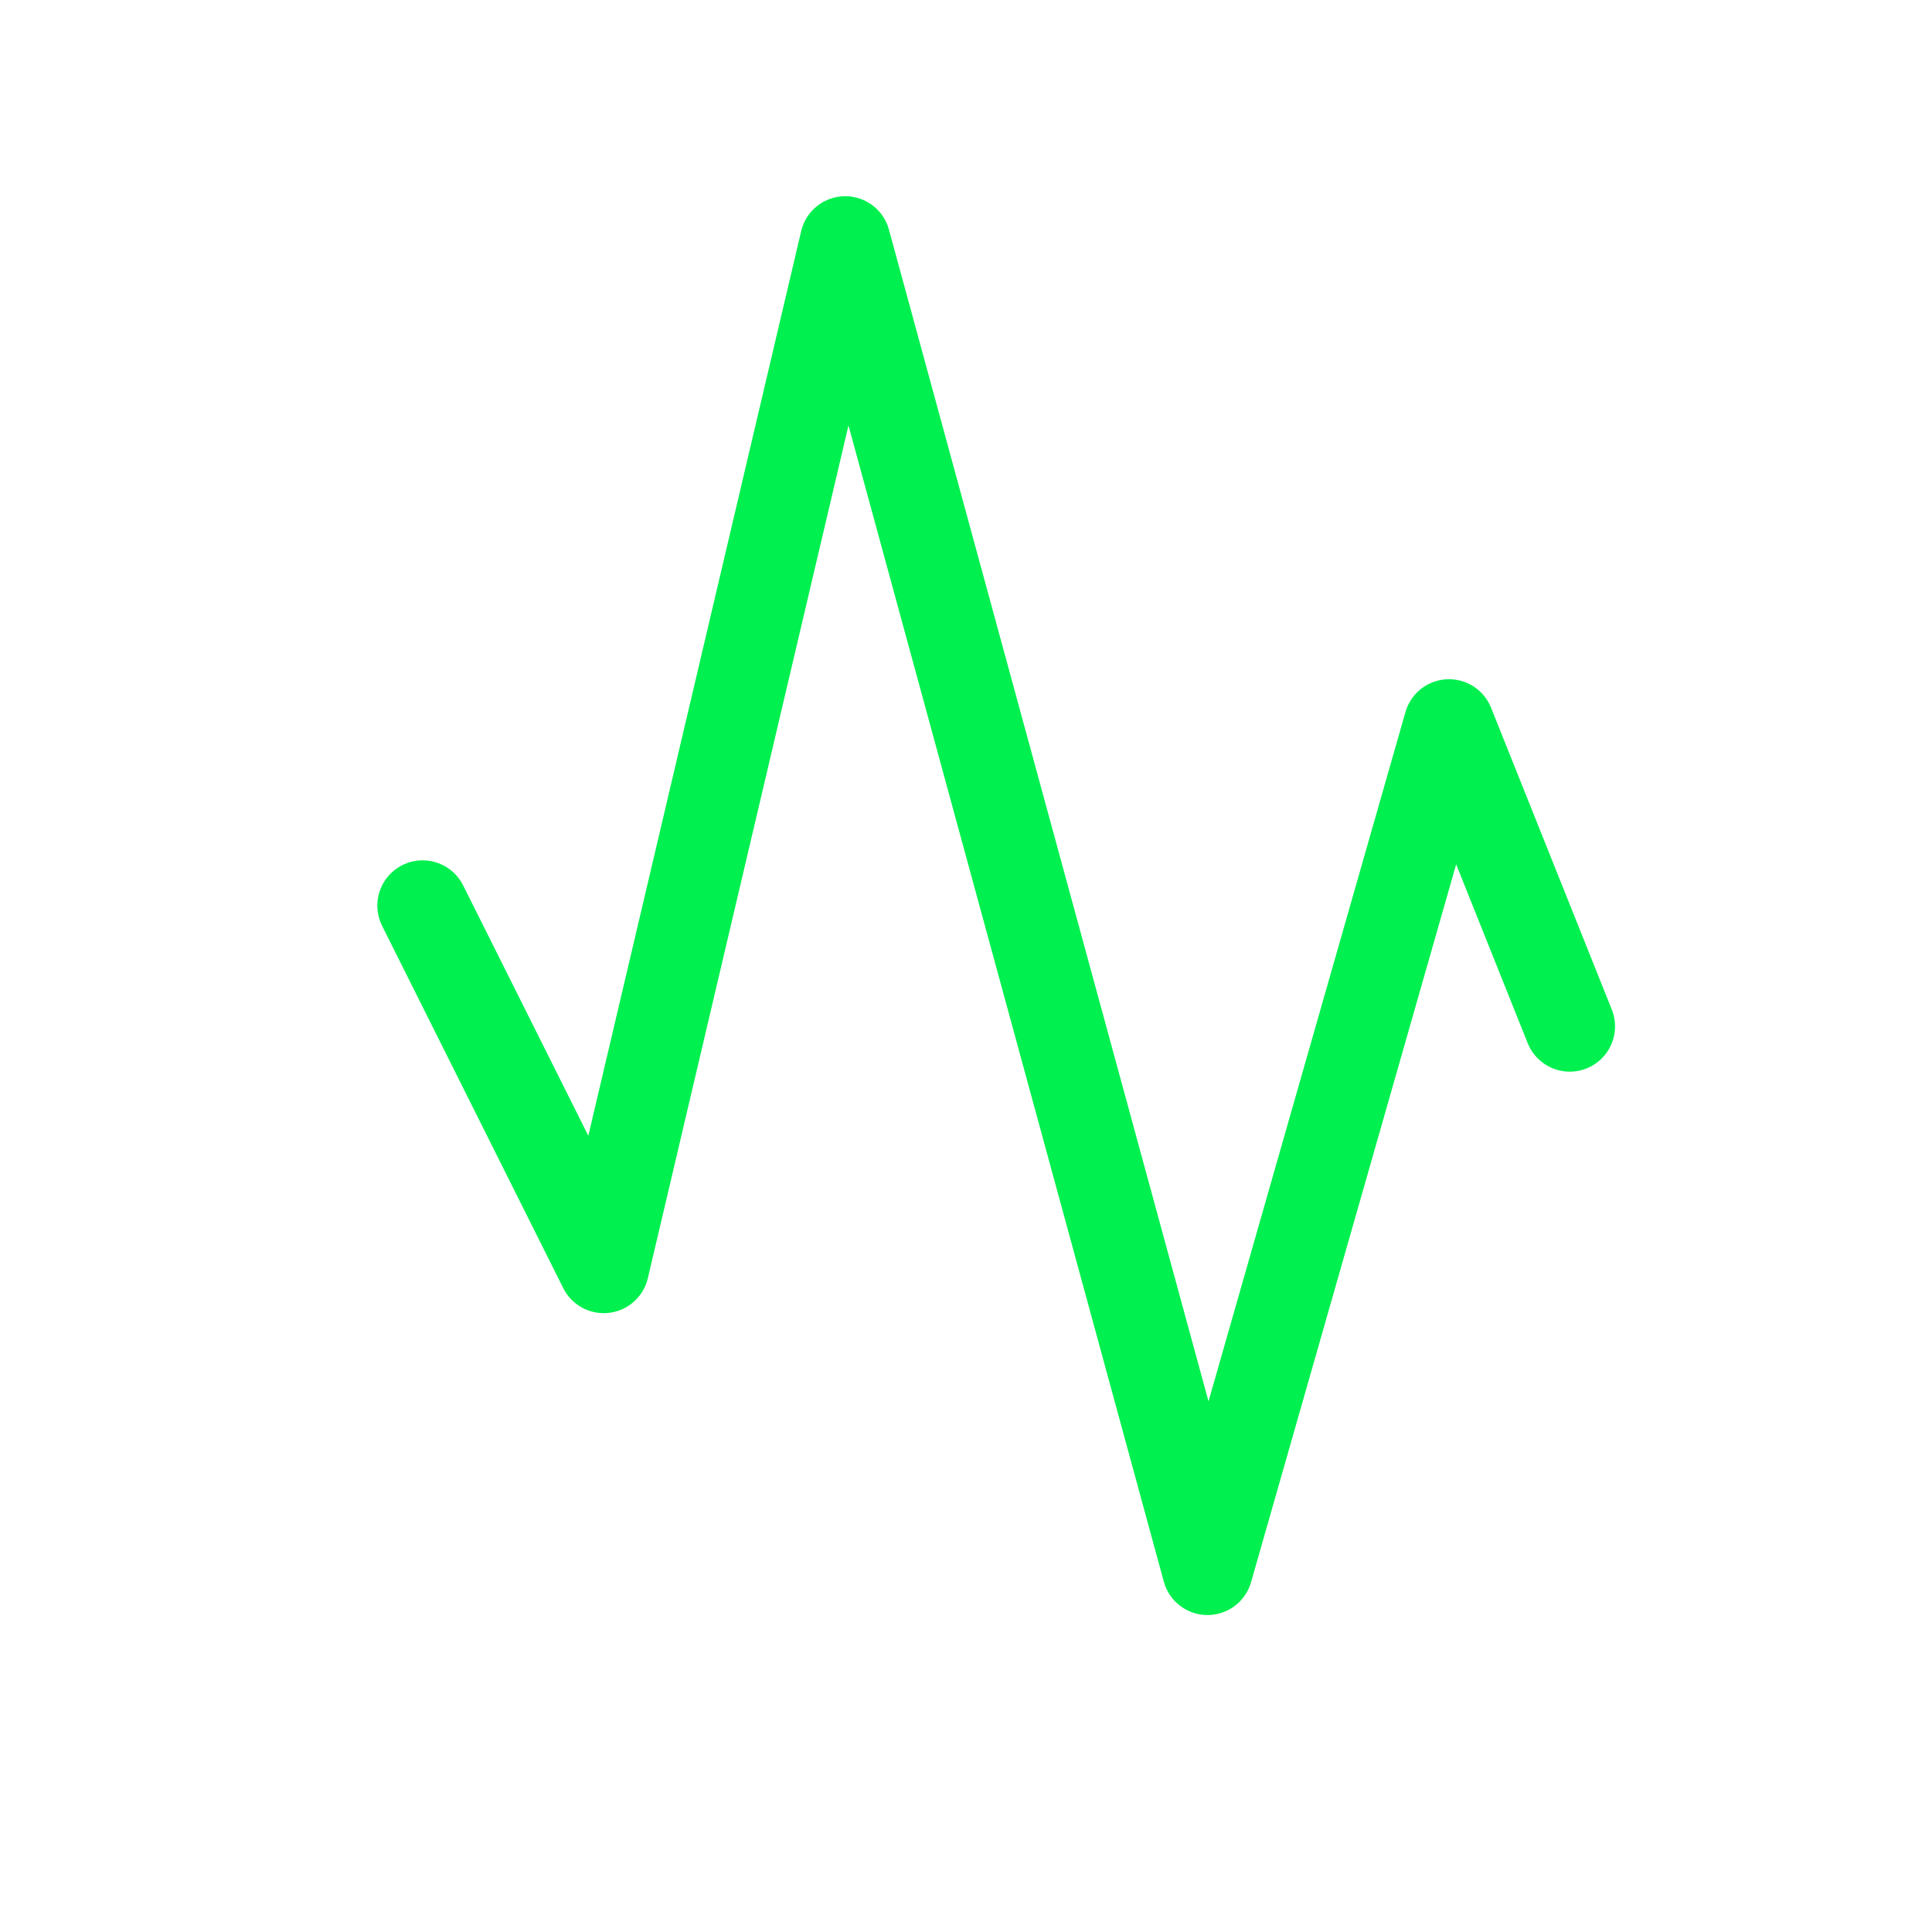
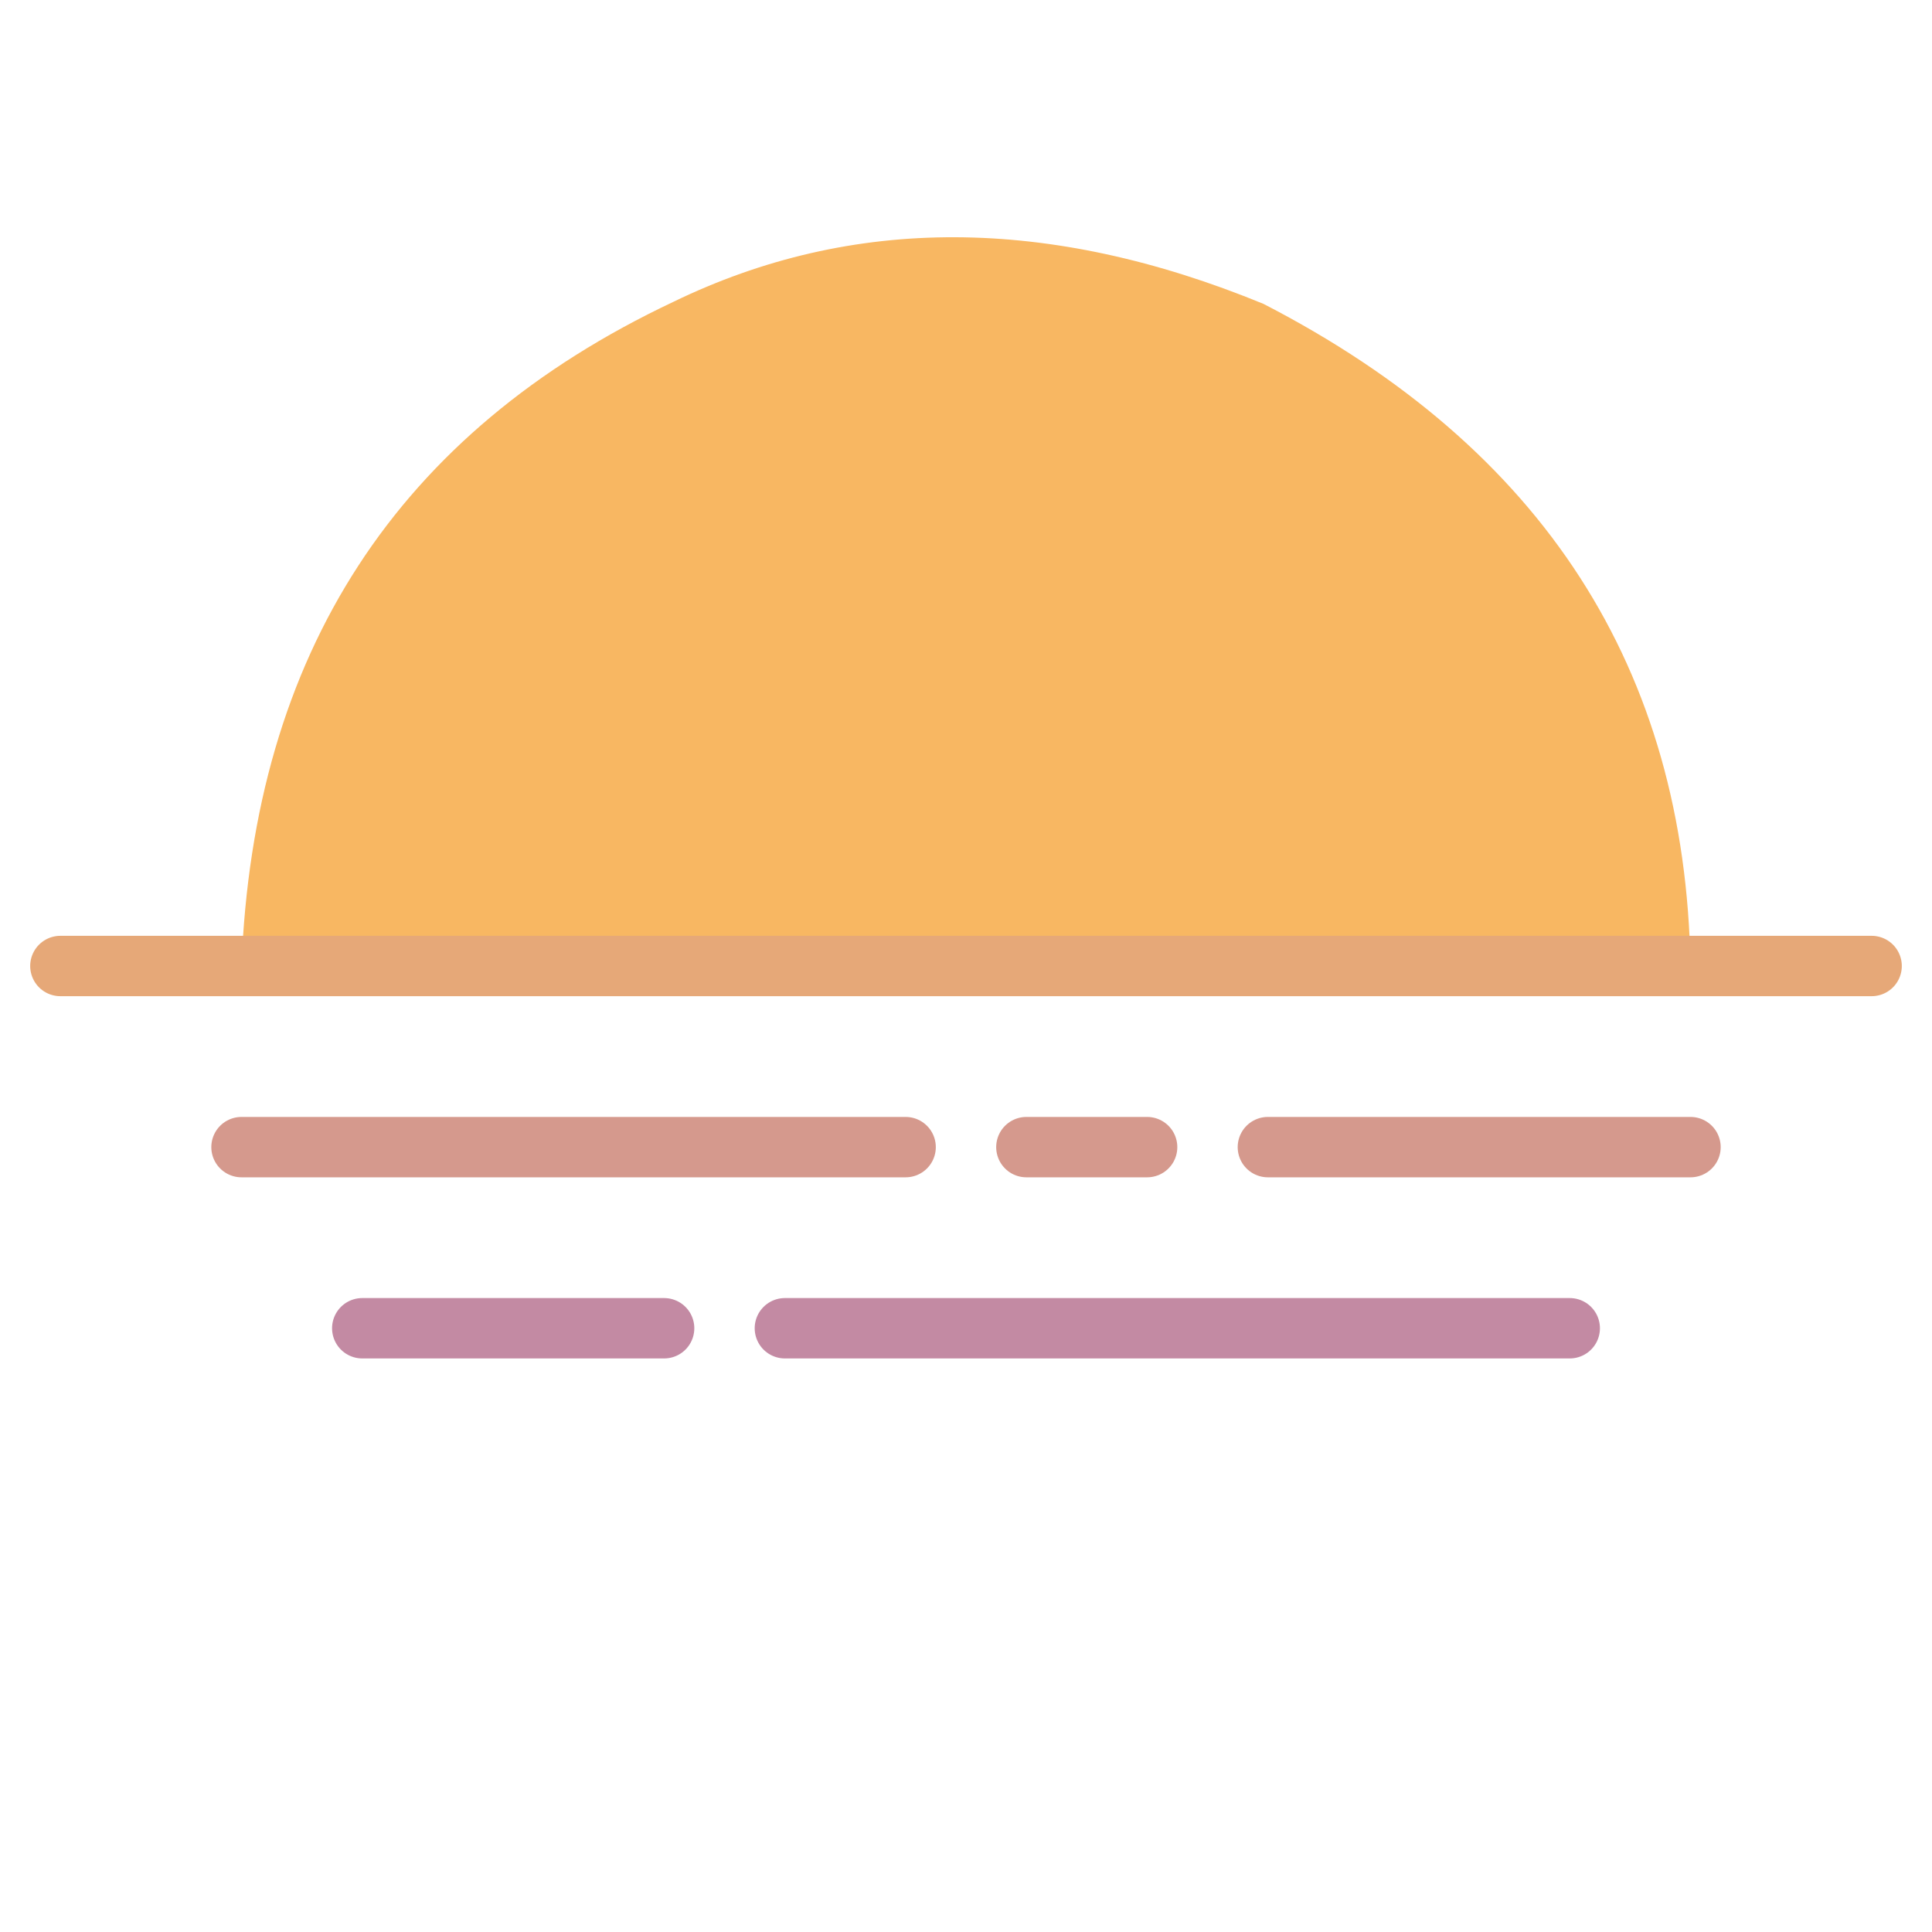
- <svg xmlns="http://www.w3.org/2000/svg" width="64" height="64" viewBox="0 0 64 64" stroke-width="1.5" fill="none" color="#ffffff">
-   <path stroke="#00f04f" stroke-width="3" stroke-linecap="round" stroke-linejoin="round" d="M14 30 20 42 28 8 40 52 48 24 52 34" />
+ <svg width="1024" height="1024">
+   <path fill="#F8B762" stroke="#000000" stroke-width="0" d="M128 512Q137.5 263.618 356.7 160.073 499.1 90.912 669.7 161.078 892 275.656 896 512" />
+   <line stroke="#E6A878" stroke-width="32" stroke-linecap="round" x1="992" y1="512" x2="32" y2="512" />
+   <line stroke="#D5998D" stroke-width="32" stroke-linecap="round" x1="480" y1="608" x2="128" y2="608" />
+   <line stroke="#D5998D" stroke-width="32" stroke-linecap="round" x1="544" y1="608" x2="608" y2="608" />
+   <line stroke="#D5998D" stroke-width="32" stroke-linecap="round" x1="896" y1="608" x2="672" y2="608" />
+   <line stroke="#C38AA3" stroke-width="32" stroke-linecap="round" x1="352" y1="704" x2="192" y2="704" />
+   <line stroke="#C38AA3" stroke-width="32" stroke-linecap="round" x1="832" y1="704" x2="416" y2="704" />
</svg>
